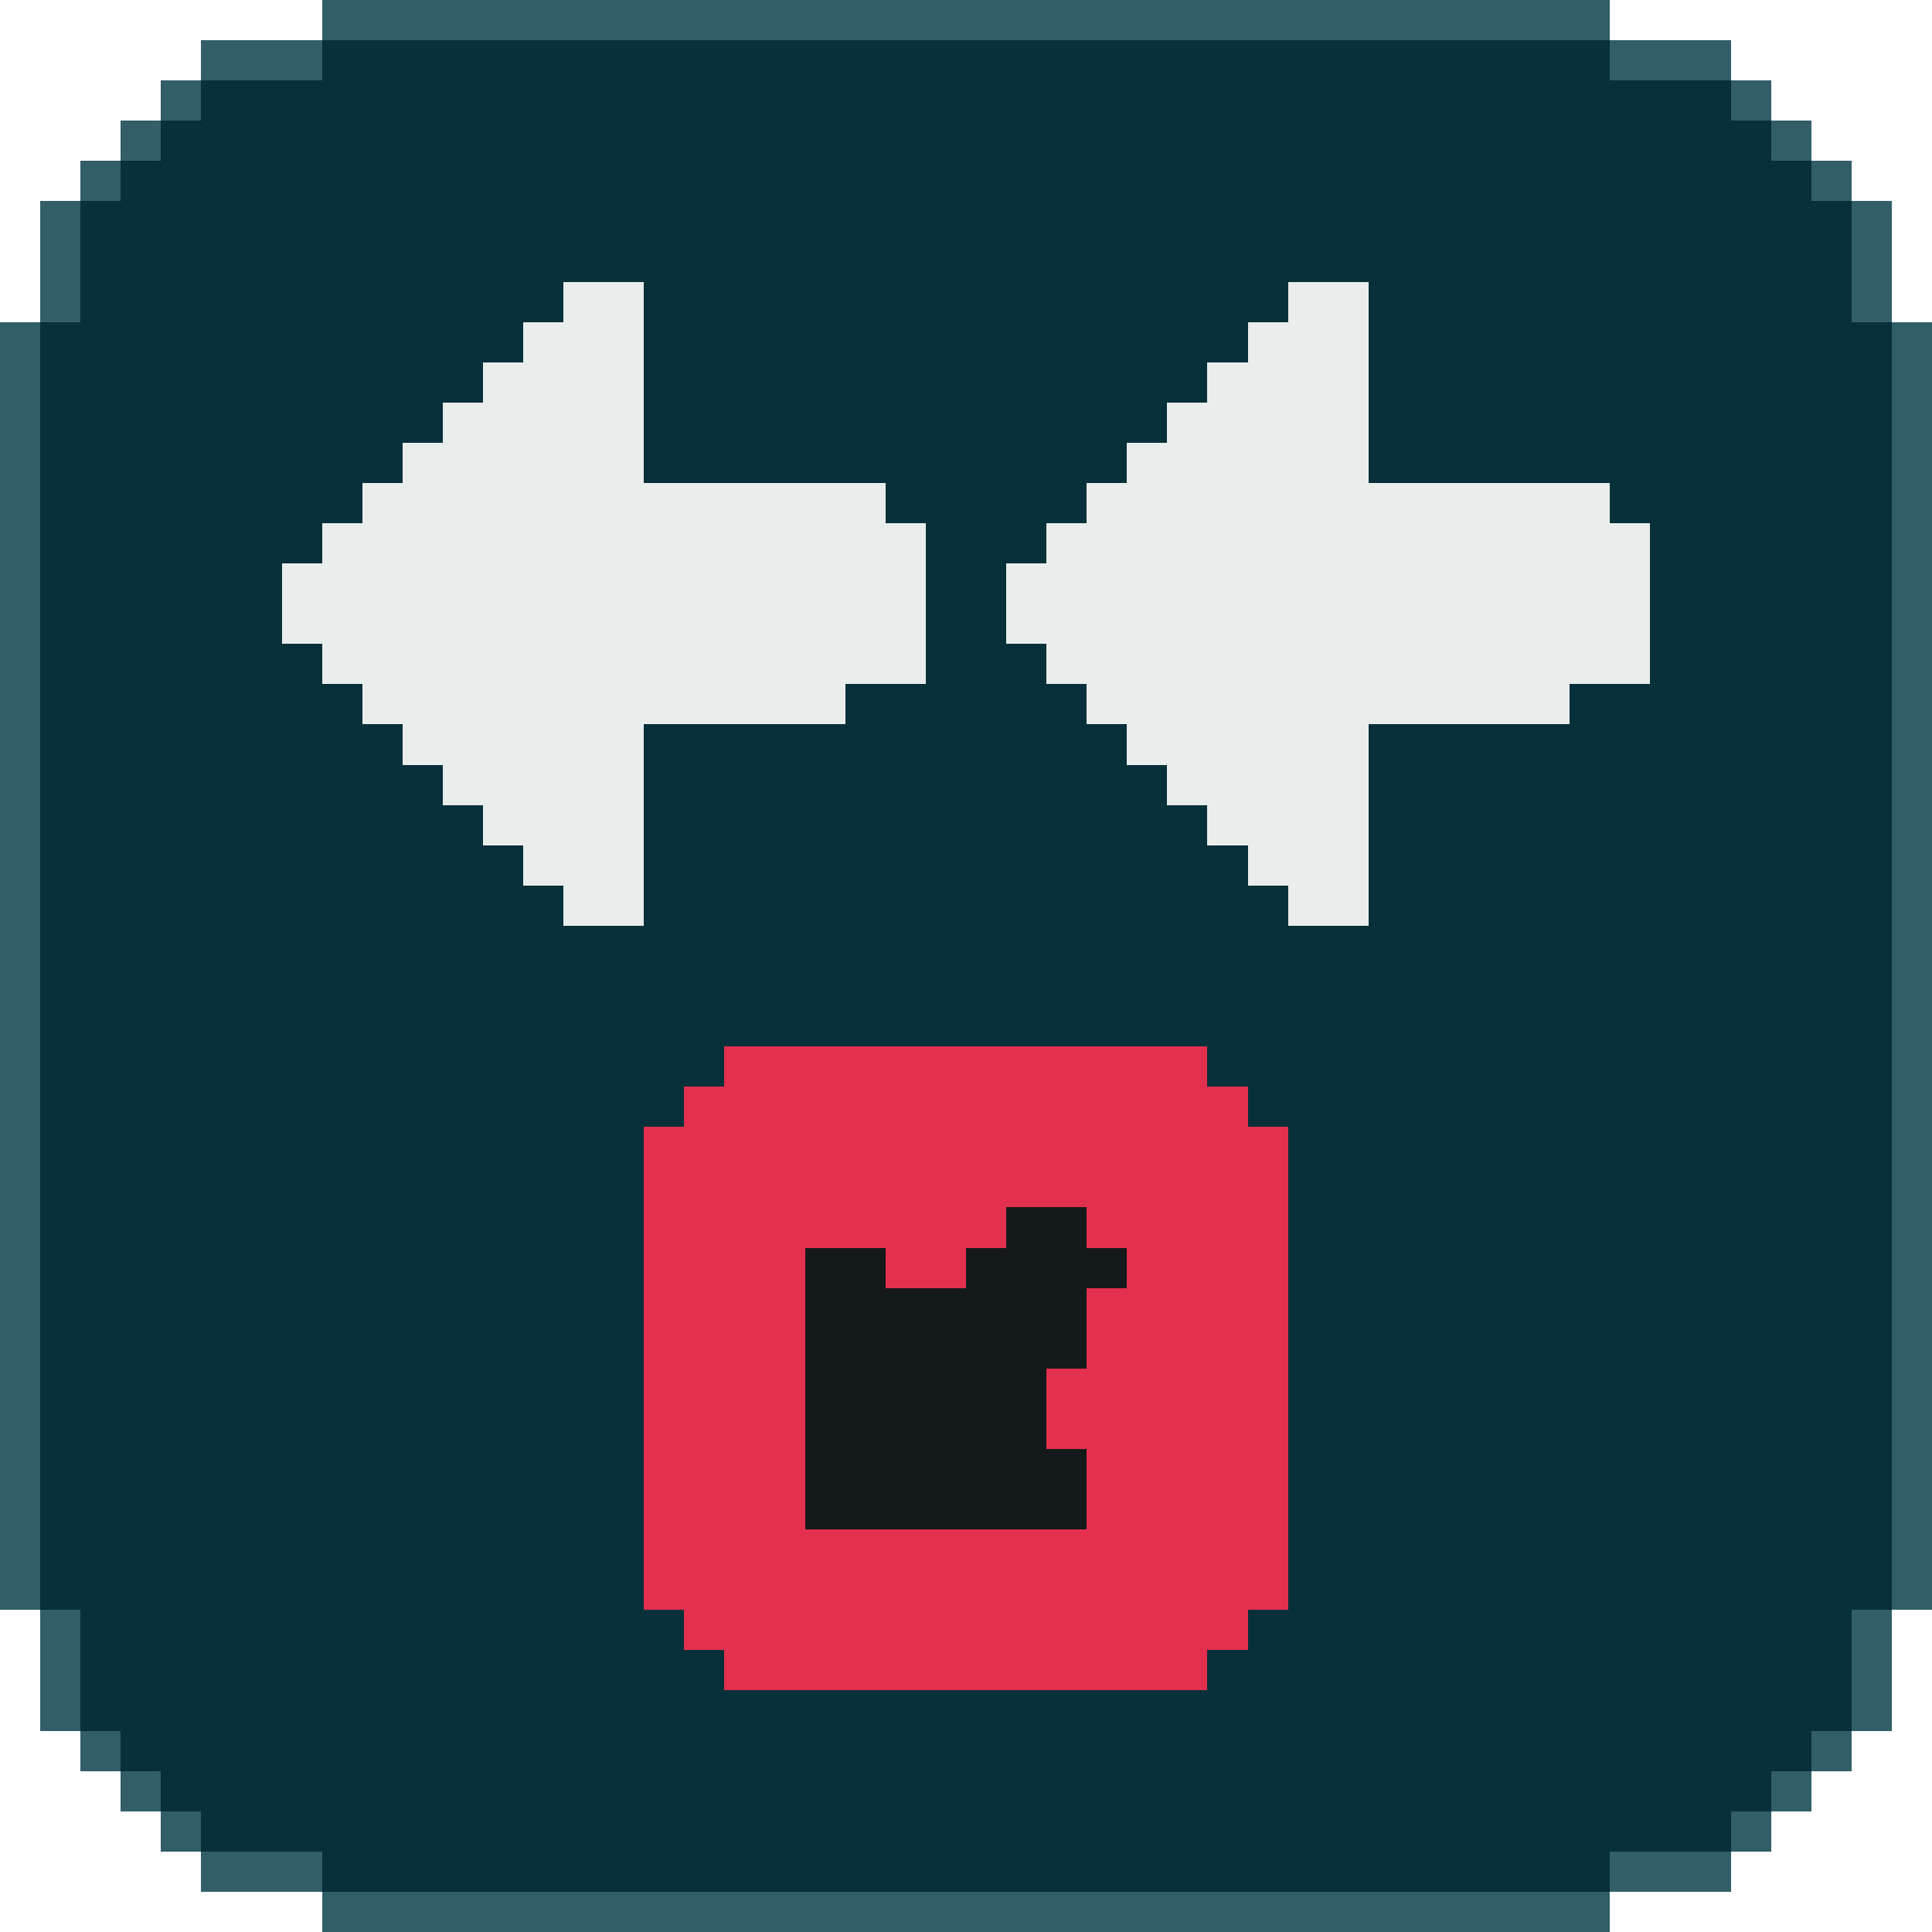
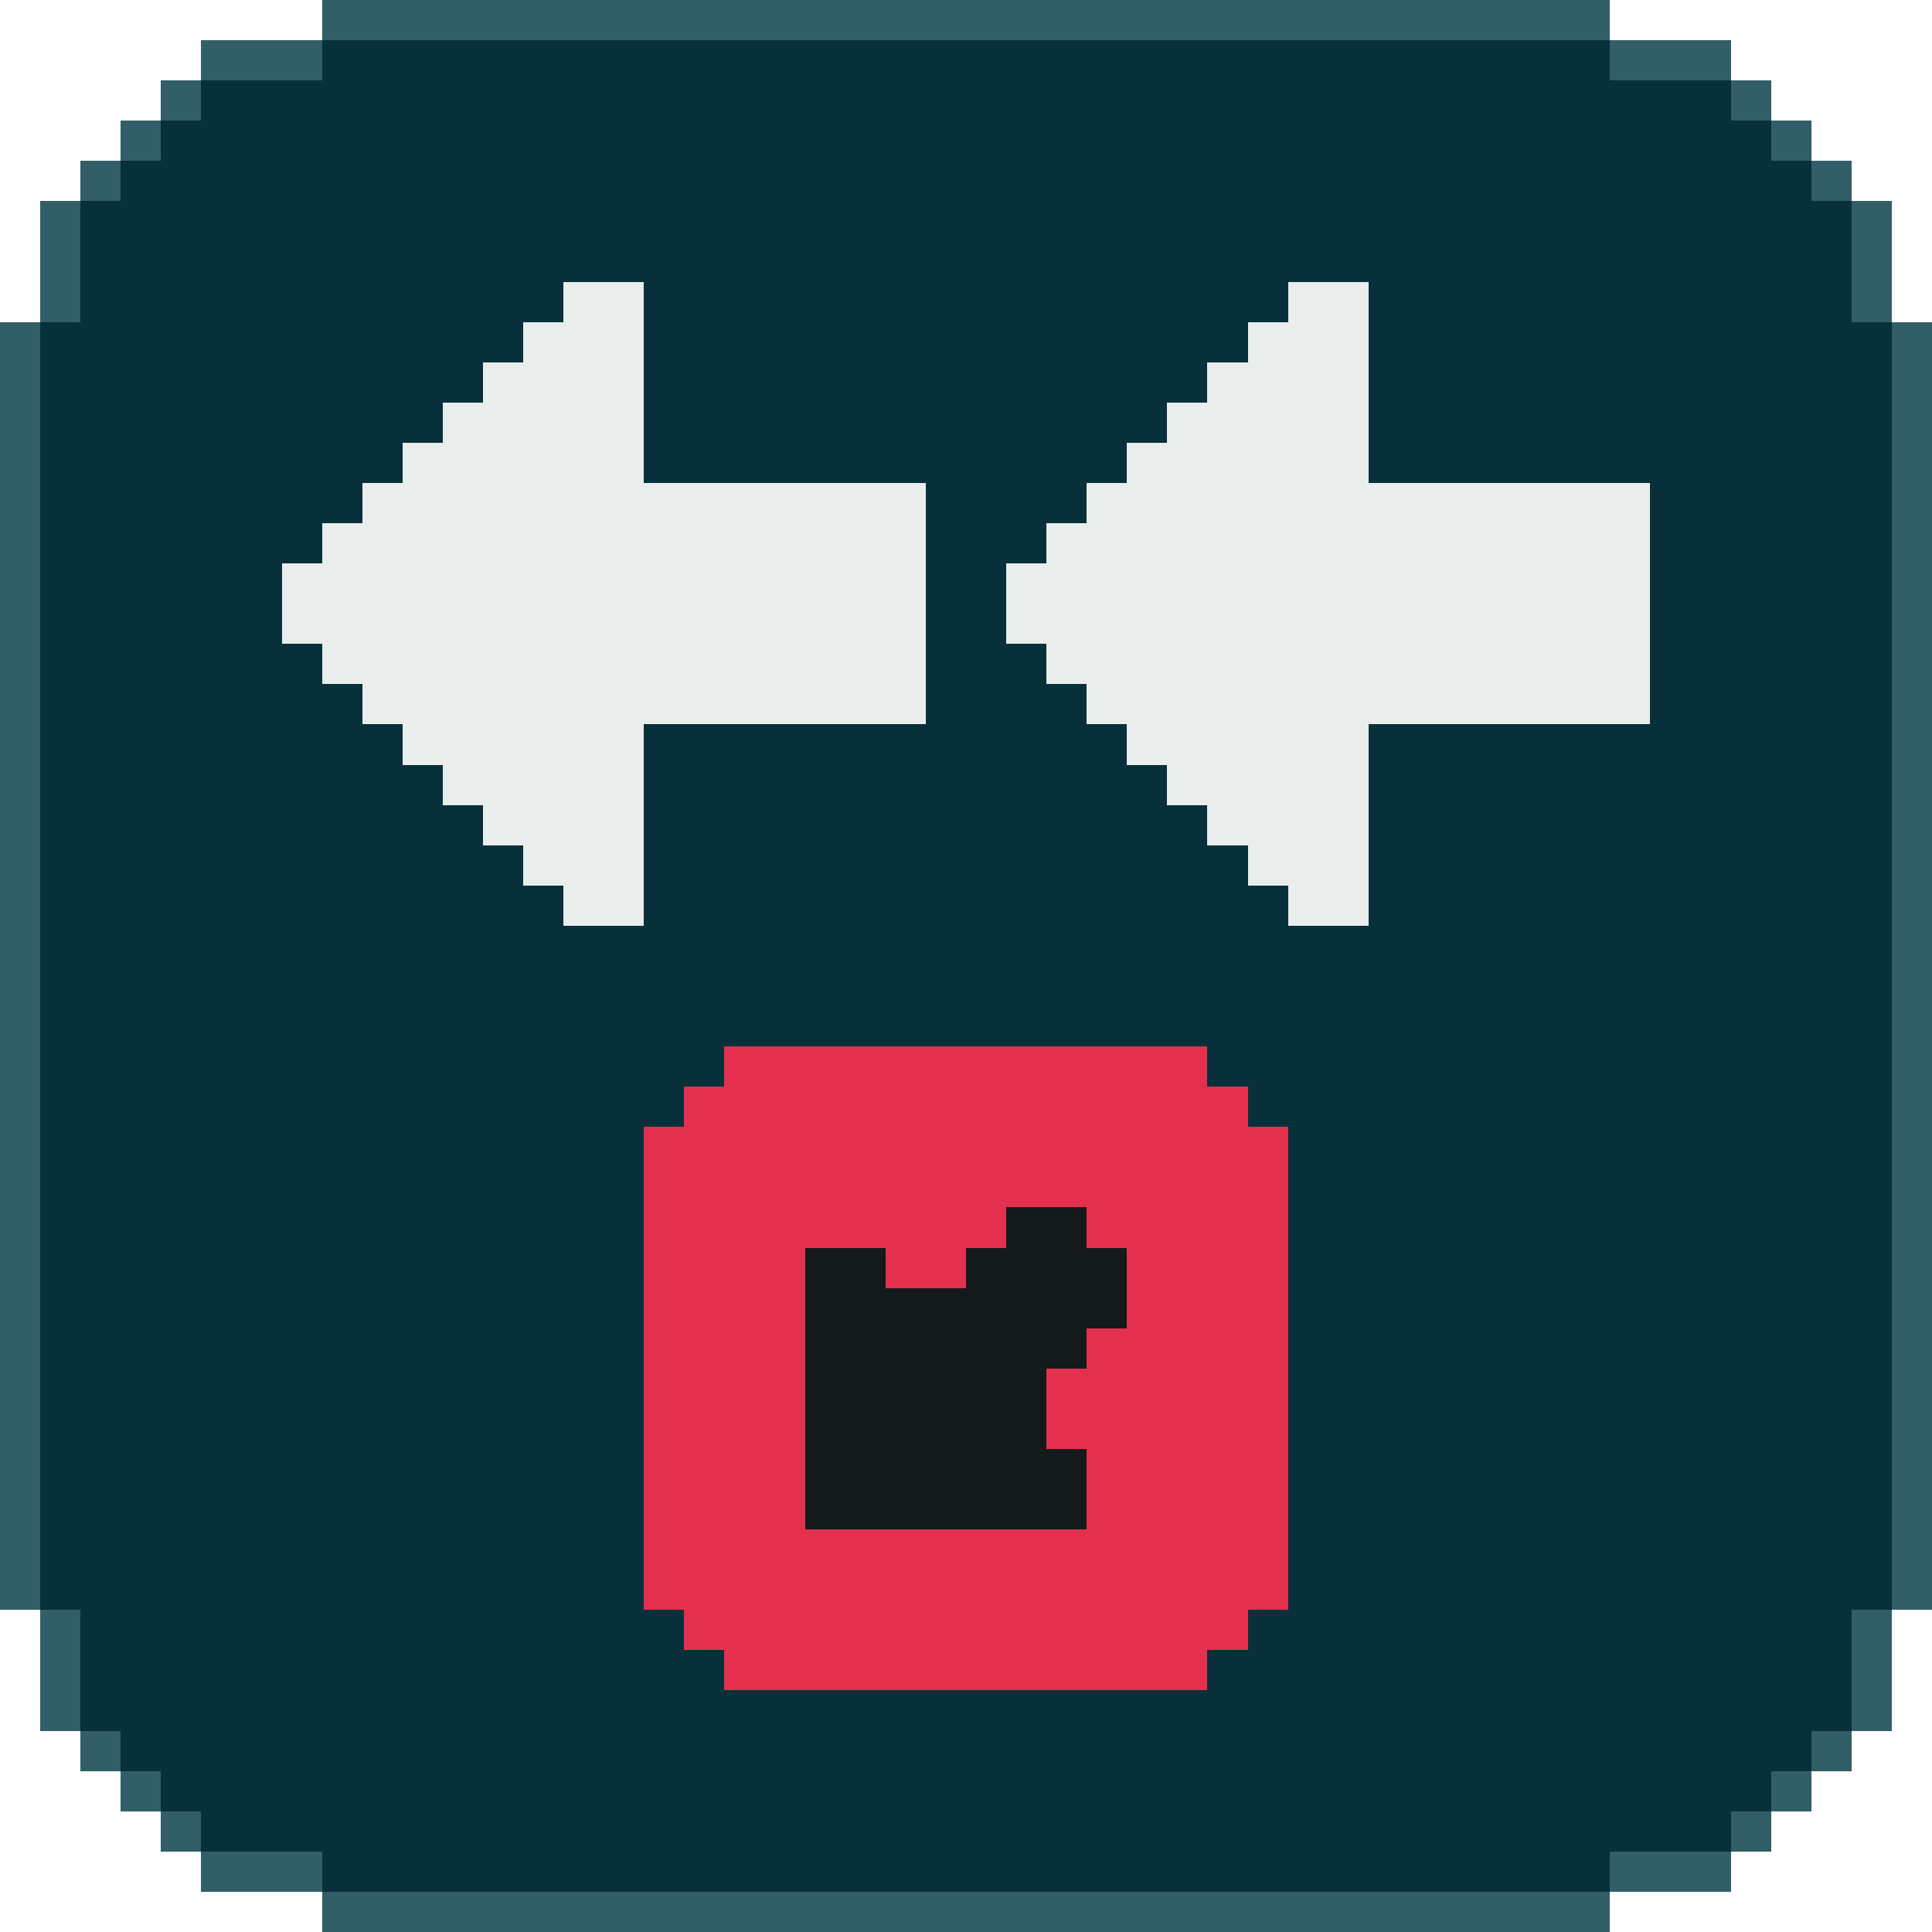
<svg xmlns="http://www.w3.org/2000/svg" viewBox="0 0 48 48" width="48" height="48" shape-rendering="crispEdges" role="img" aria-label="Project Backdash">
  <rect x="8" y="0" width="32" height="1" fill="#325E67" />
  <rect x="5" y="1" width="3" height="1" fill="#325E67" />
  <rect x="8" y="1" width="32" height="1" fill="#07303A" />
  <rect x="40" y="1" width="3" height="1" fill="#325E67" />
  <rect x="4" y="2" width="1" height="1" fill="#325E67" />
  <rect x="5" y="2" width="38" height="1" fill="#07303A" />
  <rect x="43" y="2" width="1" height="1" fill="#325E67" />
  <rect x="3" y="3" width="1" height="1" fill="#325E67" />
  <rect x="4" y="3" width="40" height="1" fill="#07303A" />
  <rect x="44" y="3" width="1" height="1" fill="#325E67" />
  <rect x="2" y="4" width="1" height="1" fill="#325E67" />
  <rect x="3" y="4" width="42" height="1" fill="#07303A" />
  <rect x="45" y="4" width="1" height="1" fill="#325E67" />
  <rect x="1" y="5" width="1" height="1" fill="#325E67" />
  <rect x="2" y="5" width="44" height="1" fill="#07303A" />
  <rect x="46" y="5" width="1" height="1" fill="#325E67" />
  <rect x="1" y="6" width="1" height="1" fill="#325E67" />
  <rect x="2" y="6" width="44" height="1" fill="#07303A" />
  <rect x="46" y="6" width="1" height="1" fill="#325E67" />
  <rect x="1" y="7" width="1" height="1" fill="#325E67" />
  <rect x="2" y="7" width="12" height="1" fill="#07303A" />
  <rect x="14" y="7" width="2" height="1" fill="#E9EEED" />
  <rect x="16" y="7" width="16" height="1" fill="#07303A" />
  <rect x="32" y="7" width="2" height="1" fill="#E9EEED" />
  <rect x="34" y="7" width="12" height="1" fill="#07303A" />
  <rect x="46" y="7" width="1" height="1" fill="#325E67" />
  <rect x="0" y="8" width="1" height="1" fill="#325E67" />
  <rect x="1" y="8" width="12" height="1" fill="#07303A" />
  <rect x="13" y="8" width="3" height="1" fill="#E9EEED" />
  <rect x="16" y="8" width="15" height="1" fill="#07303A" />
  <rect x="31" y="8" width="3" height="1" fill="#E9EEED" />
  <rect x="34" y="8" width="13" height="1" fill="#07303A" />
  <rect x="47" y="8" width="1" height="1" fill="#325E67" />
  <rect x="0" y="9" width="1" height="1" fill="#325E67" />
  <rect x="1" y="9" width="11" height="1" fill="#07303A" />
  <rect x="12" y="9" width="4" height="1" fill="#E9EEED" />
  <rect x="16" y="9" width="14" height="1" fill="#07303A" />
  <rect x="30" y="9" width="4" height="1" fill="#E9EEED" />
  <rect x="34" y="9" width="13" height="1" fill="#07303A" />
  <rect x="47" y="9" width="1" height="1" fill="#325E67" />
  <rect x="0" y="10" width="1" height="1" fill="#325E67" />
  <rect x="1" y="10" width="10" height="1" fill="#07303A" />
  <rect x="11" y="10" width="5" height="1" fill="#E9EEED" />
  <rect x="16" y="10" width="13" height="1" fill="#07303A" />
  <rect x="29" y="10" width="5" height="1" fill="#E9EEED" />
  <rect x="34" y="10" width="13" height="1" fill="#07303A" />
  <rect x="47" y="10" width="1" height="1" fill="#325E67" />
  <rect x="0" y="11" width="1" height="1" fill="#325E67" />
  <rect x="1" y="11" width="9" height="1" fill="#07303A" />
  <rect x="10" y="11" width="6" height="1" fill="#E9EEED" />
  <rect x="16" y="11" width="12" height="1" fill="#07303A" />
  <rect x="28" y="11" width="6" height="1" fill="#E9EEED" />
  <rect x="34" y="11" width="13" height="1" fill="#07303A" />
  <rect x="47" y="11" width="1" height="1" fill="#325E67" />
  <rect x="0" y="12" width="1" height="1" fill="#325E67" />
  <rect x="1" y="12" width="8" height="1" fill="#07303A" />
-   <rect x="9" y="12" width="13" height="1" fill="#E9EEED" />
-   <rect x="22" y="12" width="5" height="1" fill="#07303A" />
-   <rect x="27" y="12" width="13" height="1" fill="#E9EEED" />
-   <rect x="40" y="12" width="7" height="1" fill="#07303A" />
+   <rect x="9" y="12" width="14" height="1" fill="#E9EEED" />
+   <rect x="23" y="12" width="4" height="1" fill="#07303A" />
+   <rect x="27" y="12" width="14" height="1" fill="#E9EEED" />
+   <rect x="41" y="12" width="6" height="1" fill="#07303A" />
  <rect x="47" y="12" width="1" height="1" fill="#325E67" />
  <rect x="0" y="13" width="1" height="1" fill="#325E67" />
  <rect x="1" y="13" width="7" height="1" fill="#07303A" />
  <rect x="8" y="13" width="15" height="1" fill="#E9EEED" />
  <rect x="23" y="13" width="3" height="1" fill="#07303A" />
  <rect x="26" y="13" width="15" height="1" fill="#E9EEED" />
  <rect x="41" y="13" width="6" height="1" fill="#07303A" />
  <rect x="47" y="13" width="1" height="1" fill="#325E67" />
  <rect x="0" y="14" width="1" height="1" fill="#325E67" />
  <rect x="1" y="14" width="6" height="1" fill="#07303A" />
  <rect x="7" y="14" width="16" height="1" fill="#E9EEED" />
  <rect x="23" y="14" width="2" height="1" fill="#07303A" />
  <rect x="25" y="14" width="16" height="1" fill="#E9EEED" />
  <rect x="41" y="14" width="6" height="1" fill="#07303A" />
  <rect x="47" y="14" width="1" height="1" fill="#325E67" />
  <rect x="0" y="15" width="1" height="1" fill="#325E67" />
  <rect x="1" y="15" width="6" height="1" fill="#07303A" />
  <rect x="7" y="15" width="16" height="1" fill="#E9EEED" />
  <rect x="23" y="15" width="2" height="1" fill="#07303A" />
  <rect x="25" y="15" width="16" height="1" fill="#E9EEED" />
  <rect x="41" y="15" width="6" height="1" fill="#07303A" />
  <rect x="47" y="15" width="1" height="1" fill="#325E67" />
  <rect x="0" y="16" width="1" height="1" fill="#325E67" />
  <rect x="1" y="16" width="7" height="1" fill="#07303A" />
  <rect x="8" y="16" width="15" height="1" fill="#E9EEED" />
  <rect x="23" y="16" width="3" height="1" fill="#07303A" />
  <rect x="26" y="16" width="15" height="1" fill="#E9EEED" />
  <rect x="41" y="16" width="6" height="1" fill="#07303A" />
  <rect x="47" y="16" width="1" height="1" fill="#325E67" />
  <rect x="0" y="17" width="1" height="1" fill="#325E67" />
  <rect x="1" y="17" width="8" height="1" fill="#07303A" />
-   <rect x="9" y="17" width="12" height="1" fill="#E9EEED" />
-   <rect x="21" y="17" width="6" height="1" fill="#07303A" />
-   <rect x="27" y="17" width="12" height="1" fill="#E9EEED" />
-   <rect x="39" y="17" width="8" height="1" fill="#07303A" />
+   <rect x="9" y="17" width="14" height="1" fill="#E9EEED" />
+   <rect x="23" y="17" width="4" height="1" fill="#07303A" />
+   <rect x="27" y="17" width="14" height="1" fill="#E9EEED" />
+   <rect x="41" y="17" width="6" height="1" fill="#07303A" />
  <rect x="47" y="17" width="1" height="1" fill="#325E67" />
  <rect x="0" y="18" width="1" height="1" fill="#325E67" />
  <rect x="1" y="18" width="9" height="1" fill="#07303A" />
  <rect x="10" y="18" width="6" height="1" fill="#E9EEED" />
  <rect x="16" y="18" width="12" height="1" fill="#07303A" />
  <rect x="28" y="18" width="6" height="1" fill="#E9EEED" />
  <rect x="34" y="18" width="13" height="1" fill="#07303A" />
  <rect x="47" y="18" width="1" height="1" fill="#325E67" />
  <rect x="0" y="19" width="1" height="1" fill="#325E67" />
  <rect x="1" y="19" width="10" height="1" fill="#07303A" />
  <rect x="11" y="19" width="5" height="1" fill="#E9EEED" />
  <rect x="16" y="19" width="13" height="1" fill="#07303A" />
  <rect x="29" y="19" width="5" height="1" fill="#E9EEED" />
  <rect x="34" y="19" width="13" height="1" fill="#07303A" />
  <rect x="47" y="19" width="1" height="1" fill="#325E67" />
  <rect x="0" y="20" width="1" height="1" fill="#325E67" />
  <rect x="1" y="20" width="11" height="1" fill="#07303A" />
  <rect x="12" y="20" width="4" height="1" fill="#E9EEED" />
  <rect x="16" y="20" width="14" height="1" fill="#07303A" />
  <rect x="30" y="20" width="4" height="1" fill="#E9EEED" />
  <rect x="34" y="20" width="13" height="1" fill="#07303A" />
  <rect x="47" y="20" width="1" height="1" fill="#325E67" />
  <rect x="0" y="21" width="1" height="1" fill="#325E67" />
  <rect x="1" y="21" width="12" height="1" fill="#07303A" />
  <rect x="13" y="21" width="3" height="1" fill="#E9EEED" />
  <rect x="16" y="21" width="15" height="1" fill="#07303A" />
  <rect x="31" y="21" width="3" height="1" fill="#E9EEED" />
  <rect x="34" y="21" width="13" height="1" fill="#07303A" />
  <rect x="47" y="21" width="1" height="1" fill="#325E67" />
  <rect x="0" y="22" width="1" height="1" fill="#325E67" />
  <rect x="1" y="22" width="13" height="1" fill="#07303A" />
  <rect x="14" y="22" width="2" height="1" fill="#E9EEED" />
  <rect x="16" y="22" width="16" height="1" fill="#07303A" />
  <rect x="32" y="22" width="2" height="1" fill="#E9EEED" />
  <rect x="34" y="22" width="13" height="1" fill="#07303A" />
  <rect x="47" y="22" width="1" height="1" fill="#325E67" />
  <rect x="0" y="23" width="1" height="1" fill="#325E67" />
  <rect x="1" y="23" width="46" height="1" fill="#07303A" />
  <rect x="47" y="23" width="1" height="1" fill="#325E67" />
  <rect x="0" y="24" width="1" height="1" fill="#325E67" />
  <rect x="1" y="24" width="46" height="1" fill="#07303A" />
  <rect x="47" y="24" width="1" height="1" fill="#325E67" />
  <rect x="0" y="25" width="1" height="1" fill="#325E67" />
  <rect x="1" y="25" width="46" height="1" fill="#07303A" />
  <rect x="47" y="25" width="1" height="1" fill="#325E67" />
  <rect x="0" y="26" width="1" height="1" fill="#325E67" />
  <rect x="1" y="26" width="17" height="1" fill="#07303A" />
  <rect x="18" y="26" width="12" height="1" fill="#E3304F" />
  <rect x="30" y="26" width="17" height="1" fill="#07303A" />
  <rect x="47" y="26" width="1" height="1" fill="#325E67" />
  <rect x="0" y="27" width="1" height="1" fill="#325E67" />
  <rect x="1" y="27" width="16" height="1" fill="#07303A" />
  <rect x="17" y="27" width="14" height="1" fill="#E3304F" />
  <rect x="31" y="27" width="16" height="1" fill="#07303A" />
  <rect x="47" y="27" width="1" height="1" fill="#325E67" />
  <rect x="0" y="28" width="1" height="1" fill="#325E67" />
  <rect x="1" y="28" width="15" height="1" fill="#07303A" />
  <rect x="16" y="28" width="16" height="1" fill="#E3304F" />
  <rect x="32" y="28" width="15" height="1" fill="#07303A" />
  <rect x="47" y="28" width="1" height="1" fill="#325E67" />
  <rect x="0" y="29" width="1" height="1" fill="#325E67" />
  <rect x="1" y="29" width="15" height="1" fill="#07303A" />
  <rect x="16" y="29" width="16" height="1" fill="#E3304F" />
  <rect x="32" y="29" width="15" height="1" fill="#07303A" />
  <rect x="47" y="29" width="1" height="1" fill="#325E67" />
  <rect x="0" y="30" width="1" height="1" fill="#325E67" />
  <rect x="1" y="30" width="15" height="1" fill="#07303A" />
  <rect x="16" y="30" width="9" height="1" fill="#E3304F" />
  <rect x="25" y="30" width="2" height="1" fill="#14191B" />
  <rect x="27" y="30" width="5" height="1" fill="#E3304F" />
  <rect x="32" y="30" width="15" height="1" fill="#07303A" />
  <rect x="47" y="30" width="1" height="1" fill="#325E67" />
  <rect x="0" y="31" width="1" height="1" fill="#325E67" />
  <rect x="1" y="31" width="15" height="1" fill="#07303A" />
  <rect x="16" y="31" width="4" height="1" fill="#E3304F" />
  <rect x="20" y="31" width="2" height="1" fill="#14191B" />
  <rect x="22" y="31" width="2" height="1" fill="#E3304F" />
  <rect x="24" y="31" width="4" height="1" fill="#14191B" />
  <rect x="28" y="31" width="4" height="1" fill="#E3304F" />
  <rect x="32" y="31" width="15" height="1" fill="#07303A" />
  <rect x="47" y="31" width="1" height="1" fill="#325E67" />
  <rect x="0" y="32" width="1" height="1" fill="#325E67" />
  <rect x="1" y="32" width="15" height="1" fill="#07303A" />
  <rect x="16" y="32" width="4" height="1" fill="#E3304F" />
-   <rect x="20" y="32" width="7" height="1" fill="#14191B" />
-   <rect x="27" y="32" width="5" height="1" fill="#E3304F" />
+   <rect x="20" y="32" width="8" height="1" fill="#14191B" />
+   <rect x="28" y="32" width="4" height="1" fill="#E3304F" />
  <rect x="32" y="32" width="15" height="1" fill="#07303A" />
  <rect x="47" y="32" width="1" height="1" fill="#325E67" />
  <rect x="0" y="33" width="1" height="1" fill="#325E67" />
  <rect x="1" y="33" width="15" height="1" fill="#07303A" />
  <rect x="16" y="33" width="4" height="1" fill="#E3304F" />
  <rect x="20" y="33" width="7" height="1" fill="#14191B" />
  <rect x="27" y="33" width="5" height="1" fill="#E3304F" />
  <rect x="32" y="33" width="15" height="1" fill="#07303A" />
  <rect x="47" y="33" width="1" height="1" fill="#325E67" />
  <rect x="0" y="34" width="1" height="1" fill="#325E67" />
  <rect x="1" y="34" width="15" height="1" fill="#07303A" />
  <rect x="16" y="34" width="4" height="1" fill="#E3304F" />
  <rect x="20" y="34" width="6" height="1" fill="#14191B" />
  <rect x="26" y="34" width="6" height="1" fill="#E3304F" />
  <rect x="32" y="34" width="15" height="1" fill="#07303A" />
  <rect x="47" y="34" width="1" height="1" fill="#325E67" />
  <rect x="0" y="35" width="1" height="1" fill="#325E67" />
  <rect x="1" y="35" width="15" height="1" fill="#07303A" />
  <rect x="16" y="35" width="4" height="1" fill="#E3304F" />
  <rect x="20" y="35" width="6" height="1" fill="#14191B" />
  <rect x="26" y="35" width="6" height="1" fill="#E3304F" />
  <rect x="32" y="35" width="15" height="1" fill="#07303A" />
  <rect x="47" y="35" width="1" height="1" fill="#325E67" />
  <rect x="0" y="36" width="1" height="1" fill="#325E67" />
  <rect x="1" y="36" width="15" height="1" fill="#07303A" />
  <rect x="16" y="36" width="4" height="1" fill="#E3304F" />
  <rect x="20" y="36" width="7" height="1" fill="#14191B" />
  <rect x="27" y="36" width="5" height="1" fill="#E3304F" />
  <rect x="32" y="36" width="15" height="1" fill="#07303A" />
  <rect x="47" y="36" width="1" height="1" fill="#325E67" />
  <rect x="0" y="37" width="1" height="1" fill="#325E67" />
  <rect x="1" y="37" width="15" height="1" fill="#07303A" />
  <rect x="16" y="37" width="4" height="1" fill="#E3304F" />
  <rect x="20" y="37" width="7" height="1" fill="#14191B" />
  <rect x="27" y="37" width="5" height="1" fill="#E3304F" />
  <rect x="32" y="37" width="15" height="1" fill="#07303A" />
  <rect x="47" y="37" width="1" height="1" fill="#325E67" />
  <rect x="0" y="38" width="1" height="1" fill="#325E67" />
  <rect x="1" y="38" width="15" height="1" fill="#07303A" />
  <rect x="16" y="38" width="16" height="1" fill="#E3304F" />
  <rect x="32" y="38" width="15" height="1" fill="#07303A" />
  <rect x="47" y="38" width="1" height="1" fill="#325E67" />
  <rect x="0" y="39" width="1" height="1" fill="#325E67" />
  <rect x="1" y="39" width="15" height="1" fill="#07303A" />
  <rect x="16" y="39" width="16" height="1" fill="#E3304F" />
  <rect x="32" y="39" width="15" height="1" fill="#07303A" />
  <rect x="47" y="39" width="1" height="1" fill="#325E67" />
  <rect x="1" y="40" width="1" height="1" fill="#325E67" />
  <rect x="2" y="40" width="15" height="1" fill="#07303A" />
  <rect x="17" y="40" width="14" height="1" fill="#E3304F" />
  <rect x="31" y="40" width="15" height="1" fill="#07303A" />
  <rect x="46" y="40" width="1" height="1" fill="#325E67" />
  <rect x="1" y="41" width="1" height="1" fill="#325E67" />
  <rect x="2" y="41" width="16" height="1" fill="#07303A" />
  <rect x="18" y="41" width="12" height="1" fill="#E3304F" />
  <rect x="30" y="41" width="16" height="1" fill="#07303A" />
  <rect x="46" y="41" width="1" height="1" fill="#325E67" />
  <rect x="1" y="42" width="1" height="1" fill="#325E67" />
  <rect x="2" y="42" width="44" height="1" fill="#07303A" />
  <rect x="46" y="42" width="1" height="1" fill="#325E67" />
  <rect x="2" y="43" width="1" height="1" fill="#325E67" />
  <rect x="3" y="43" width="42" height="1" fill="#07303A" />
  <rect x="45" y="43" width="1" height="1" fill="#325E67" />
  <rect x="3" y="44" width="1" height="1" fill="#325E67" />
  <rect x="4" y="44" width="40" height="1" fill="#07303A" />
  <rect x="44" y="44" width="1" height="1" fill="#325E67" />
  <rect x="4" y="45" width="1" height="1" fill="#325E67" />
  <rect x="5" y="45" width="38" height="1" fill="#07303A" />
  <rect x="43" y="45" width="1" height="1" fill="#325E67" />
  <rect x="5" y="46" width="3" height="1" fill="#325E67" />
  <rect x="8" y="46" width="32" height="1" fill="#07303A" />
  <rect x="40" y="46" width="3" height="1" fill="#325E67" />
  <rect x="8" y="47" width="32" height="1" fill="#325E67" />
</svg>
